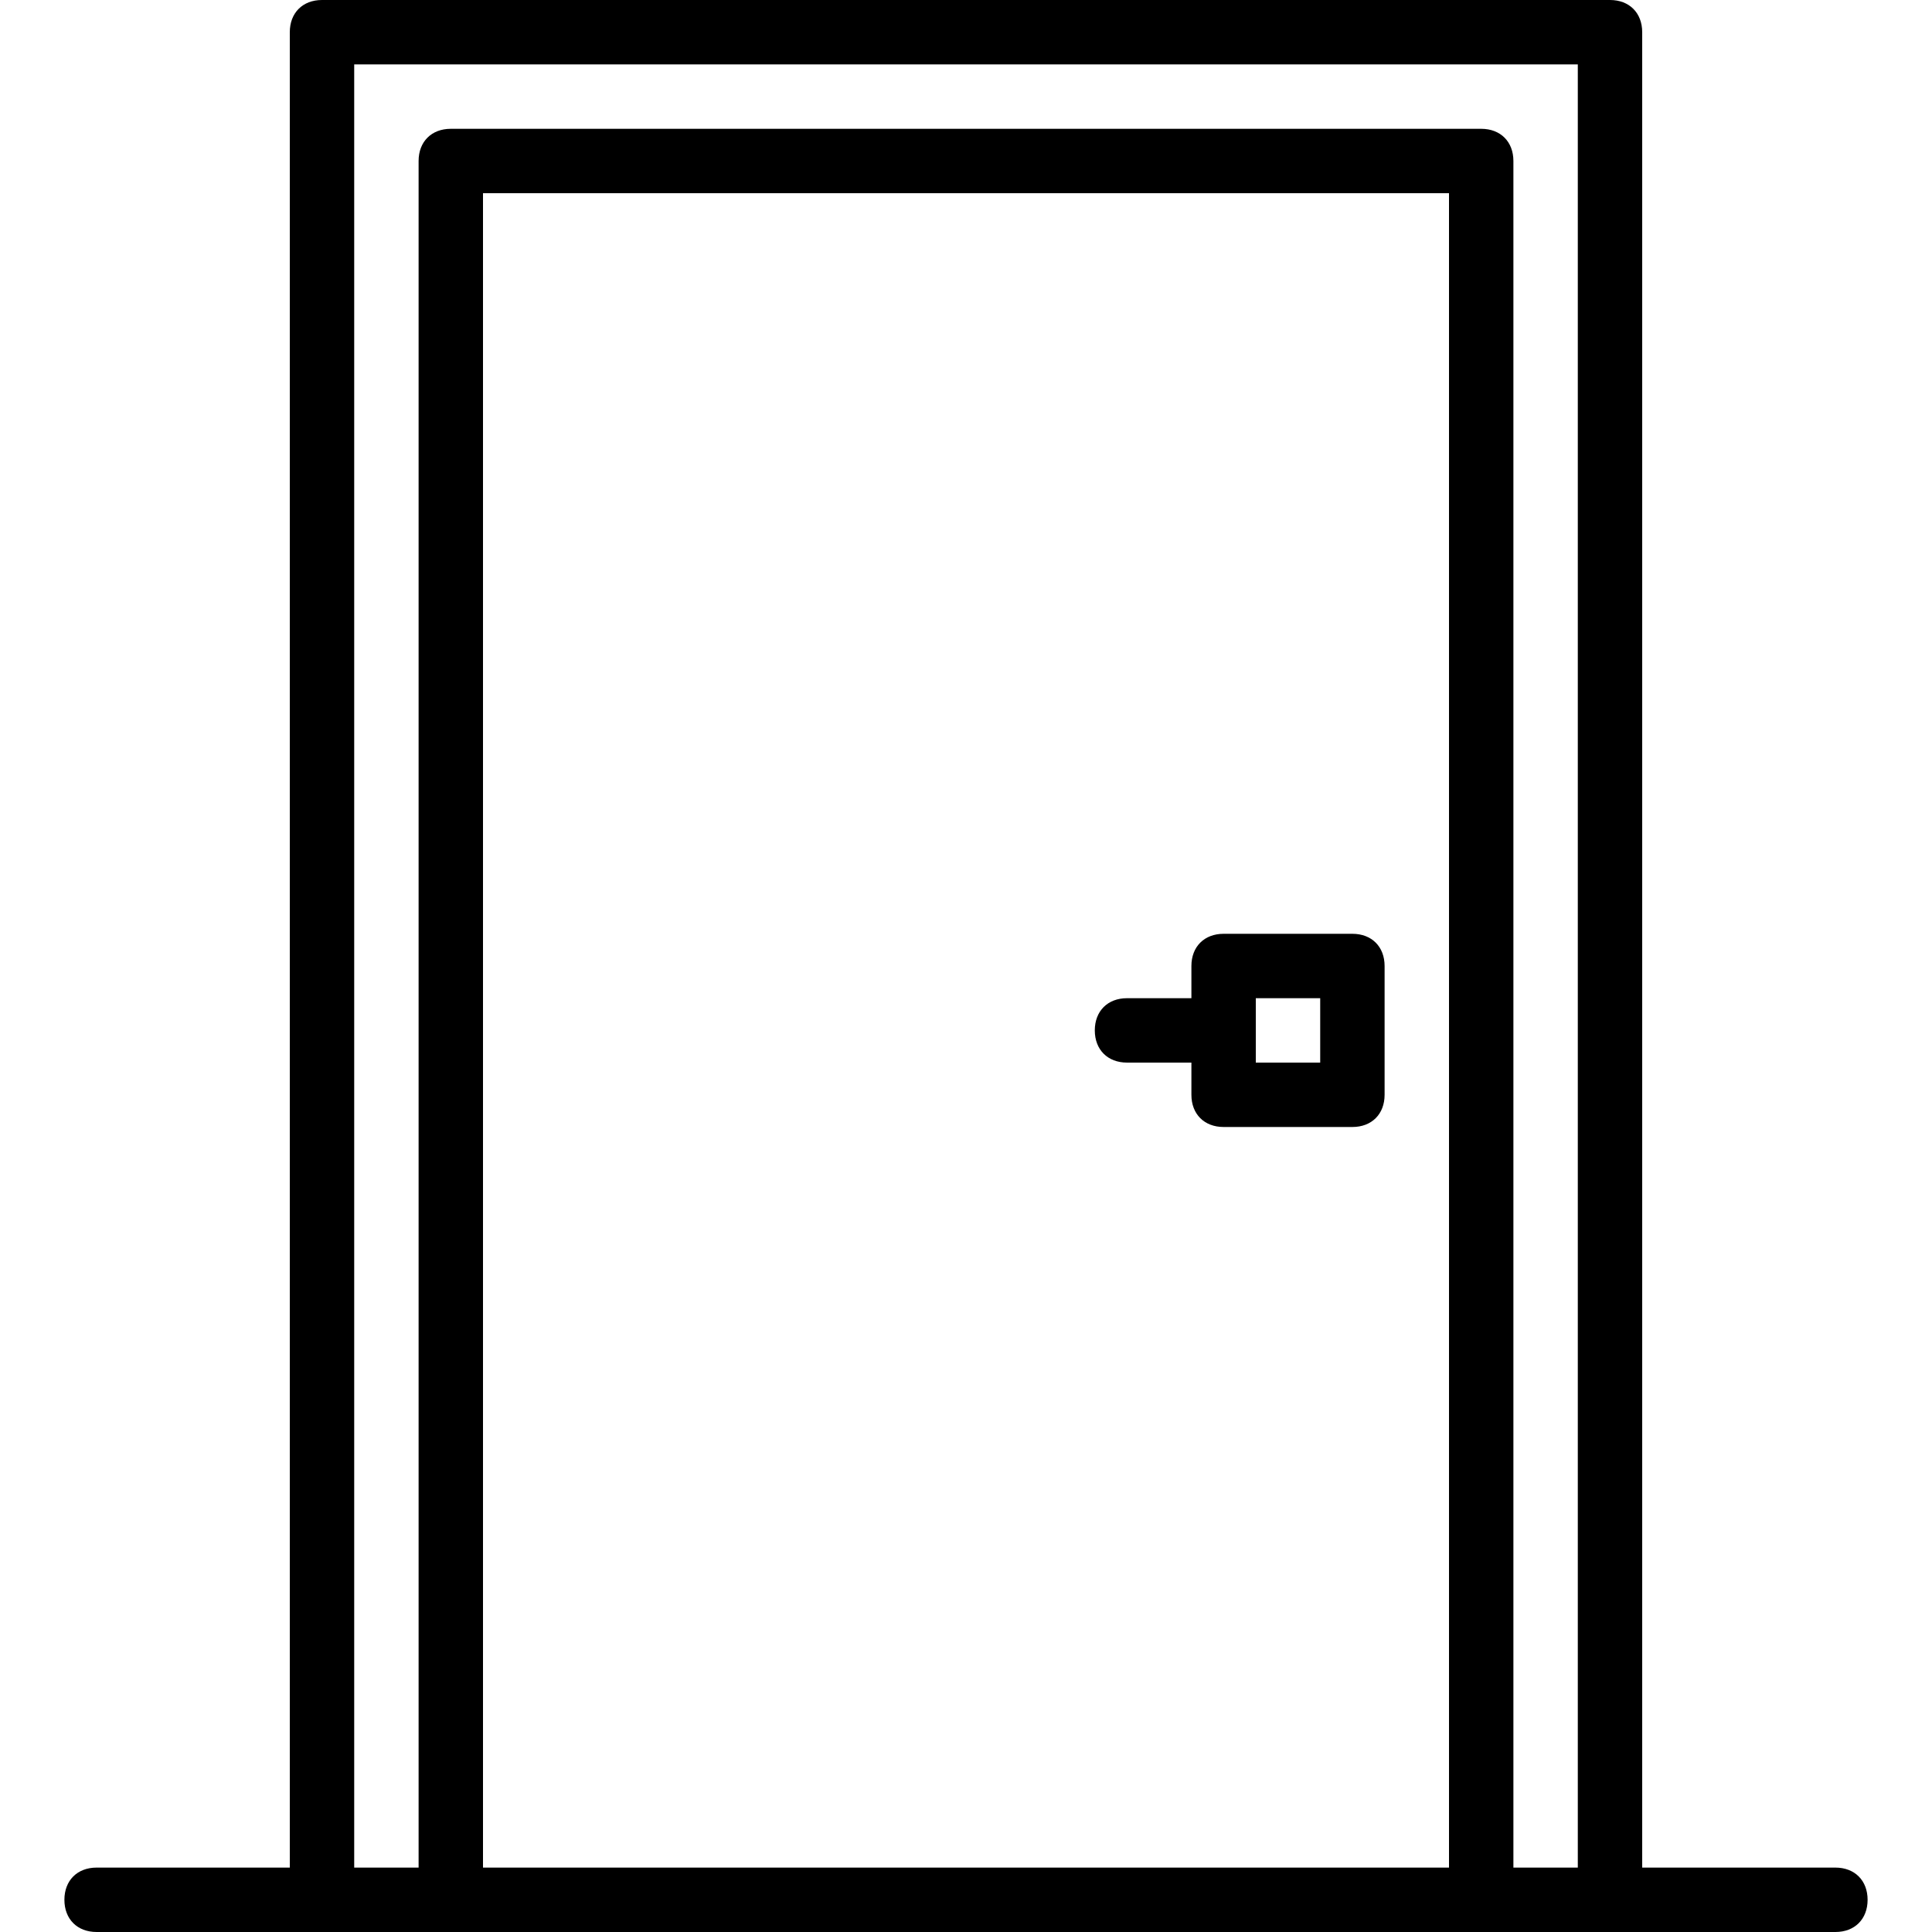
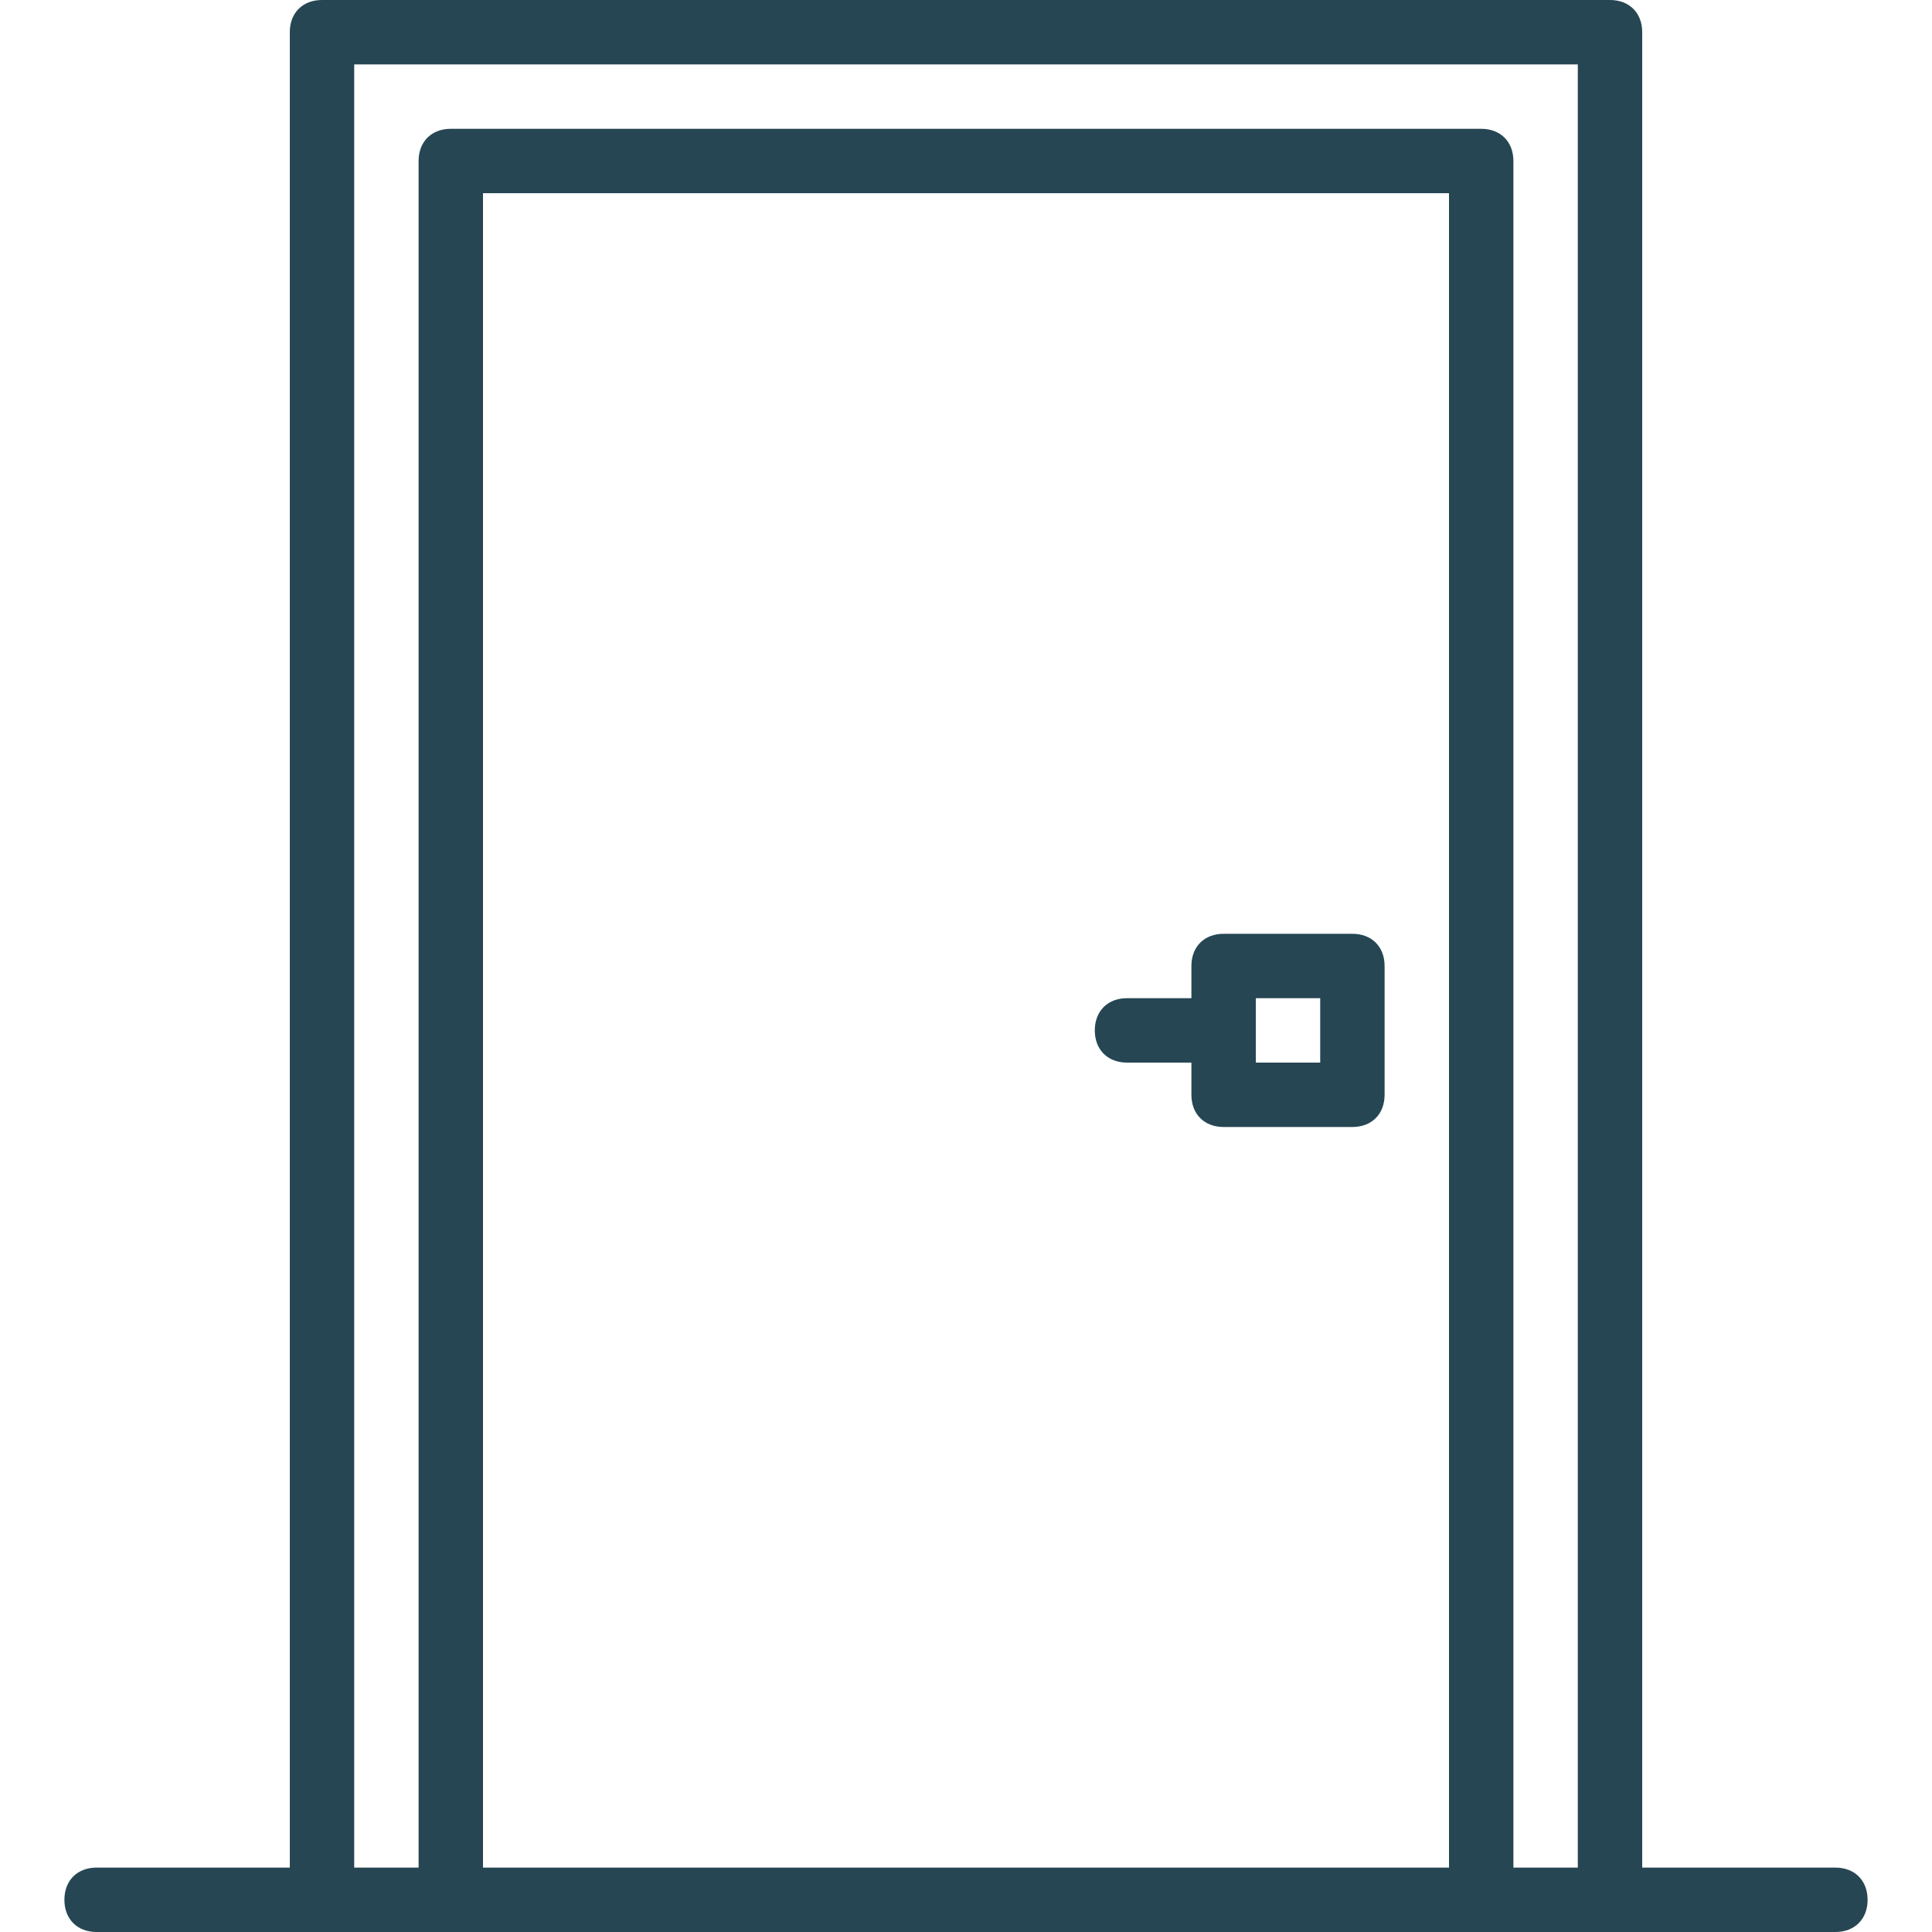
<svg xmlns="http://www.w3.org/2000/svg" version="1.1" id="Layer_1" x="0px" y="0px" viewBox="0 0 512 512" style="enable-background:new 0 0 512 512;" xml:space="preserve">
  <g transform="translate(1 1)">
    <g>
      <g>
-         <path d="M485.4,493.933h-51.2V7.533c0-5.12-3.413-8.533-8.533-8.533H84.333C79.213-1,75.8,2.413,75.8,7.533v486.4H24.6     c-5.12,0-8.533,3.413-8.533,8.533S19.48,511,24.6,511h59.733h34.133h273.067h34.133H485.4c5.12,0,8.533-3.413,8.533-8.533     S490.52,493.933,485.4,493.933z M127,493.933V50.2h256v443.733H127z M400.067,493.933V41.667c0-5.12-3.413-8.533-8.533-8.533     H118.467c-5.12,0-8.533,3.413-8.533,8.533v452.267H92.867V16.067h324.267v477.867H400.067z" />
-         <path d="M357.4,246.467h-34.133c-5.12,0-8.533,3.413-8.533,8.533v8.533h-17.067c-5.12,0-8.533,3.413-8.533,8.533     c0,5.12,3.413,8.533,8.533,8.533h17.067v8.533c0,5.12,3.413,8.533,8.533,8.533H357.4c5.12,0,8.533-3.413,8.533-8.533V255     C365.933,249.88,362.52,246.467,357.4,246.467z M348.867,280.6H331.8v-17.067h17.067V280.6z" />
+         <path fill="#264653" d="M485.4,493.933h-51.2V7.533c0-5.12-3.413-8.533-8.533-8.533H84.333C79.213-1,75.8,2.413,75.8,7.533v486.4H24.6     c-5.12,0-8.533,3.413-8.533,8.533S19.48,511,24.6,511h59.733h34.133h273.067h34.133H485.4c5.12,0,8.533-3.413,8.533-8.533     S490.52,493.933,485.4,493.933z M127,493.933V50.2h256v443.733H127z M400.067,493.933V41.667c0-5.12-3.413-8.533-8.533-8.533     H118.467c-5.12,0-8.533,3.413-8.533,8.533v452.267H92.867V16.067h324.267v477.867H400.067z" />
+         <path fill="#264653" d="M357.4,246.467h-34.133c-5.12,0-8.533,3.413-8.533,8.533v8.533h-17.067c-5.12,0-8.533,3.413-8.533,8.533     c0,5.12,3.413,8.533,8.533,8.533h17.067v8.533c0,5.12,3.413,8.533,8.533,8.533H357.4c5.12,0,8.533-3.413,8.533-8.533V255     C365.933,249.88,362.52,246.467,357.4,246.467z M348.867,280.6H331.8v-17.067h17.067V280.6z" />
      </g>
    </g>
  </g>
  <g>
</g>
  <g>
</g>
  <g>
</g>
  <g>
</g>
  <g>
</g>
  <g>
</g>
  <g>
</g>
  <g>
</g>
  <g>
</g>
  <g>
</g>
  <g>
</g>
  <g>
</g>
  <g>
</g>
  <g>
</g>
  <g>
</g>
</svg>
